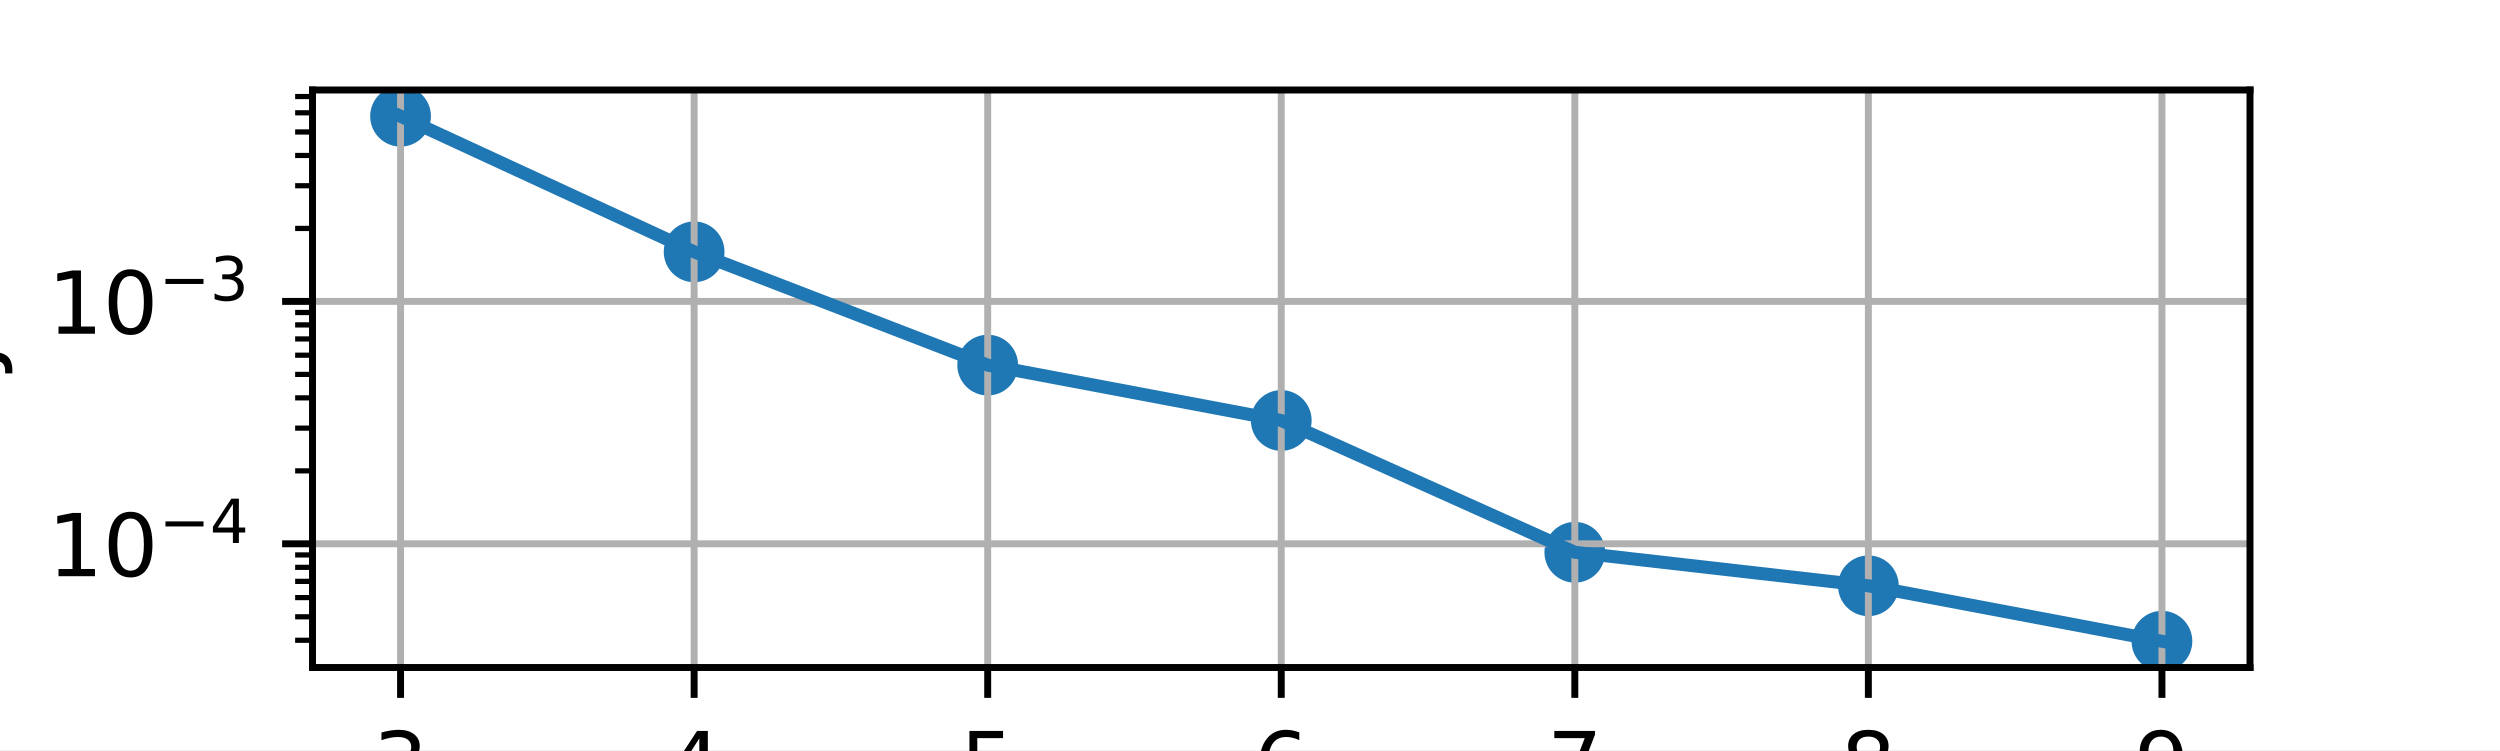
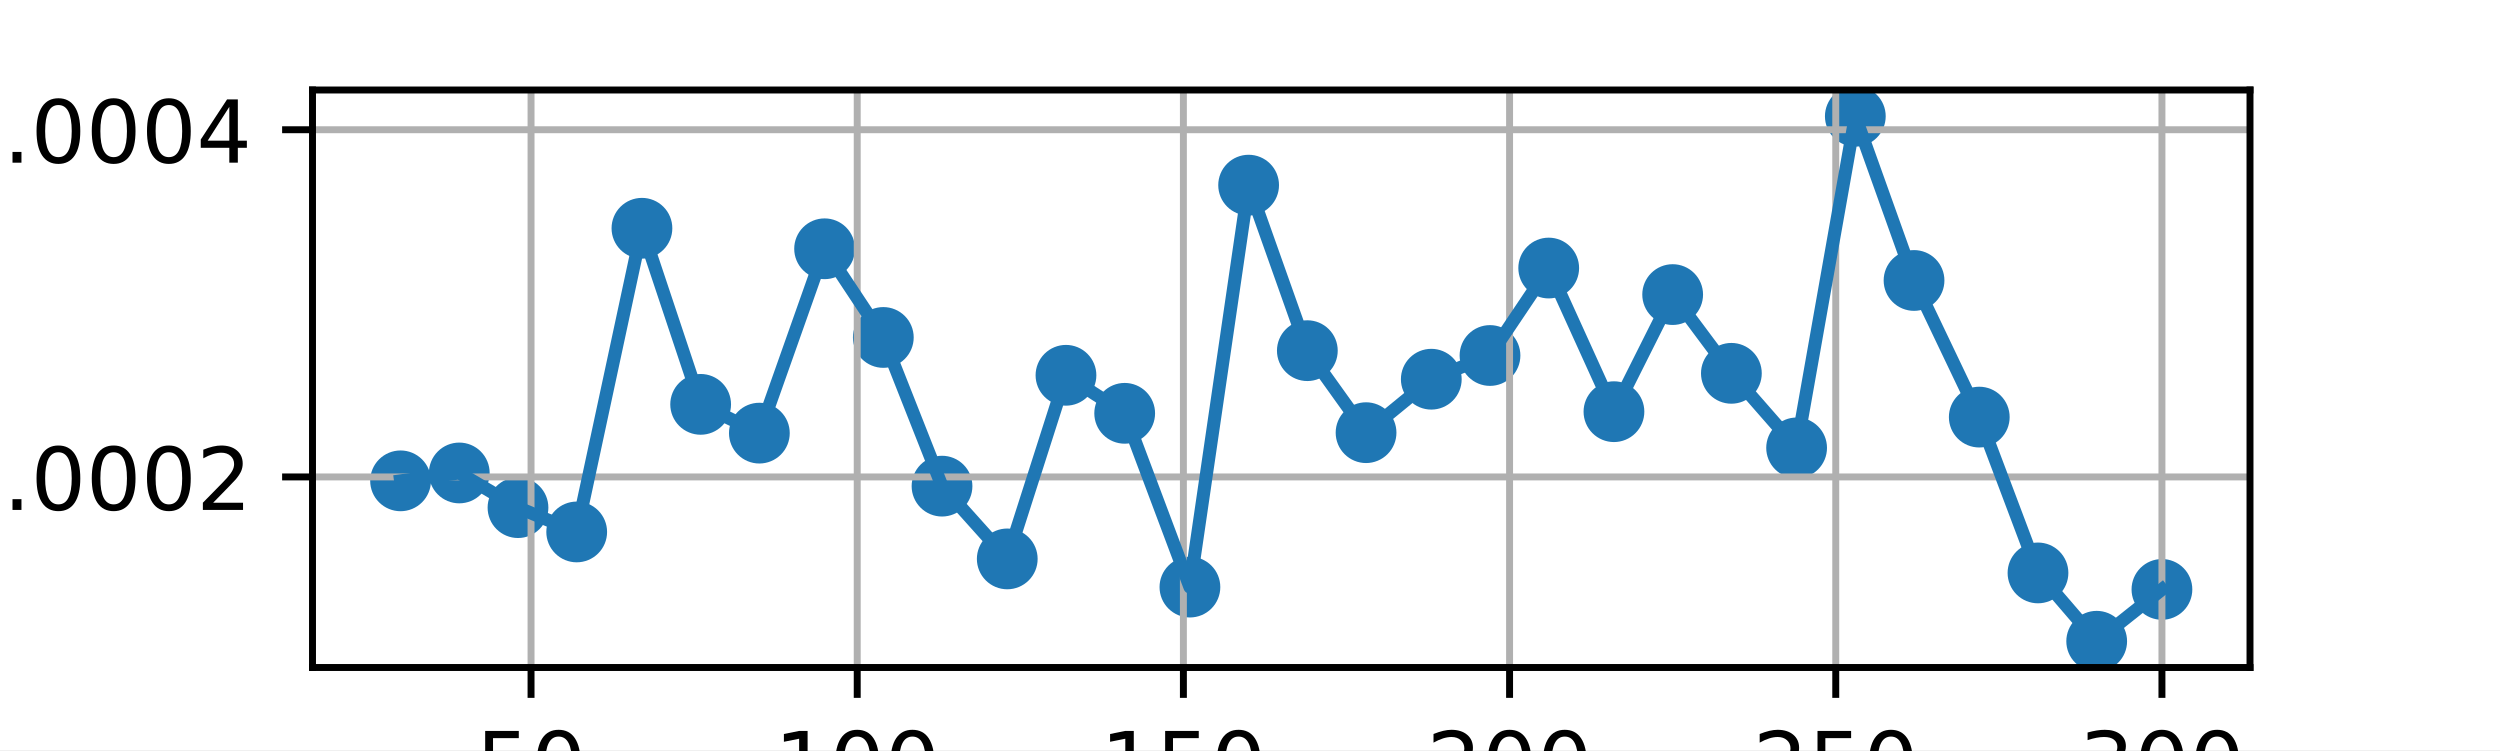
<svg xmlns="http://www.w3.org/2000/svg" xmlns:xlink="http://www.w3.org/1999/xlink" width="288pt" height="86.4pt" viewBox="0 0 288 86.4" version="1.1">
  <defs>
    <style type="text/css">*{stroke-linejoin: round; stroke-linecap: butt}</style>
  </defs>
  <g id="figure_1">
    <g id="patch_1">
      <path d="M 0 86.4  L 288 86.4  L 288 0  L 0 0  z " style="fill: #ffffff" />
    </g>
    <g id="axes_1">
      <g id="patch_2">
        <path d="M 36 76.896  L 259.2 76.896  L 259.2 10.368  L 36 10.368  z " style="fill: #ffffff" />
      </g>
      <g id="PathCollection_1">
        <defs>
-           <path id="meff1c96c2e" d="M 0 3  C 0.796 3 1.559 2.684 2.121 2.121  C 2.684 1.559 3 0.796 3 0  C 3 -0.796 2.684 -1.559 2.121 -2.121  C 1.559 -2.684 0.796 -3 0 -3  C -0.796 -3 -1.559 -2.684 -2.121 -2.121  C -2.684 -1.559 -3 -0.796 -3 0  C -3 0.796 -2.684 1.559 -2.121 2.121  C -1.559 2.684 -0.796 3 0 3  z " style="stroke: #1f77b4" />
+           <path id="mabcb6a4a84" d="M 0 3  C 0.796 3 1.559 2.684 2.121 2.121  C 2.684 1.559 3 0.796 3 0  C 3 -0.796 2.684 -1.559 2.121 -2.121  C 1.559 -2.684 0.796 -3 0 -3  C -0.796 -3 -1.559 -2.684 -2.121 -2.121  C -2.684 -1.559 -3 -0.796 -3 0  C -3 0.796 -2.684 1.559 -2.121 2.121  C -1.559 2.684 -0.796 3 0 3  z " style="stroke: #1f77b4" />
        </defs>
-         <g clip-path="url(#p94126de2e9)">
-           <use xlink:href="#meff1c96c2e" x="46.145" y="13.392" style="fill: #1f77b4; stroke: #1f77b4" />
-           <use xlink:href="#meff1c96c2e" x="79.964" y="29.012" style="fill: #1f77b4; stroke: #1f77b4" />
-           <use xlink:href="#meff1c96c2e" x="113.782" y="42.06" style="fill: #1f77b4; stroke: #1f77b4" />
-           <use xlink:href="#meff1c96c2e" x="147.6" y="48.438" style="fill: #1f77b4; stroke: #1f77b4" />
-           <use xlink:href="#meff1c96c2e" x="181.418" y="63.623" style="fill: #1f77b4; stroke: #1f77b4" />
-           <use xlink:href="#meff1c96c2e" x="215.236" y="67.484" style="fill: #1f77b4; stroke: #1f77b4" />
-           <use xlink:href="#meff1c96c2e" x="249.055" y="73.872" style="fill: #1f77b4; stroke: #1f77b4" />
+         <g clip-path="url(#p99d59dba02)">
+           <use xlink:href="#mabcb6a4a84" x="46.145" y="55.393" style="fill: #1f77b4; stroke: #1f77b4" />
+           <use xlink:href="#mabcb6a4a84" x="52.909" y="54.485" style="fill: #1f77b4; stroke: #1f77b4" />
+           <use xlink:href="#mabcb6a4a84" x="59.673" y="58.48" style="fill: #1f77b4; stroke: #1f77b4" />
+           <use xlink:href="#mabcb6a4a84" x="66.436" y="61.28" style="fill: #1f77b4; stroke: #1f77b4" />
+           <use xlink:href="#mabcb6a4a84" x="73.952" y="26.296" style="fill: #1f77b4; stroke: #1f77b4" />
+           <use xlink:href="#mabcb6a4a84" x="80.715" y="46.582" style="fill: #1f77b4; stroke: #1f77b4" />
+           <use xlink:href="#mabcb6a4a84" x="87.479" y="49.897" style="fill: #1f77b4; stroke: #1f77b4" />
+           <use xlink:href="#mabcb6a4a84" x="94.994" y="28.66" style="fill: #1f77b4; stroke: #1f77b4" />
+           <use xlink:href="#mabcb6a4a84" x="101.758" y="38.875" style="fill: #1f77b4; stroke: #1f77b4" />
+           <use xlink:href="#mabcb6a4a84" x="108.521" y="56.004" style="fill: #1f77b4; stroke: #1f77b4" />
+           <use xlink:href="#mabcb6a4a84" x="116.036" y="64.386" style="fill: #1f77b4; stroke: #1f77b4" />
+           <use xlink:href="#mabcb6a4a84" x="122.8" y="43.233" style="fill: #1f77b4; stroke: #1f77b4" />
+           <use xlink:href="#mabcb6a4a84" x="129.564" y="47.614" style="fill: #1f77b4; stroke: #1f77b4" />
+           <use xlink:href="#mabcb6a4a84" x="137.079" y="67.633" style="fill: #1f77b4; stroke: #1f77b4" />
+           <use xlink:href="#mabcb6a4a84" x="143.842" y="21.329" style="fill: #1f77b4; stroke: #1f77b4" />
+           <use xlink:href="#mabcb6a4a84" x="150.606" y="40.397" style="fill: #1f77b4; stroke: #1f77b4" />
+           <use xlink:href="#mabcb6a4a84" x="157.37" y="49.844" style="fill: #1f77b4; stroke: #1f77b4" />
+           <use xlink:href="#mabcb6a4a84" x="164.885" y="43.685" style="fill: #1f77b4; stroke: #1f77b4" />
+           <use xlink:href="#mabcb6a4a84" x="171.648" y="40.954" style="fill: #1f77b4; stroke: #1f77b4" />
+           <use xlink:href="#mabcb6a4a84" x="178.412" y="30.879" style="fill: #1f77b4; stroke: #1f77b4" />
+           <use xlink:href="#mabcb6a4a84" x="185.927" y="47.426" style="fill: #1f77b4; stroke: #1f77b4" />
+           <use xlink:href="#mabcb6a4a84" x="192.691" y="33.936" style="fill: #1f77b4; stroke: #1f77b4" />
+           <use xlink:href="#mabcb6a4a84" x="199.455" y="43.007" style="fill: #1f77b4; stroke: #1f77b4" />
+           <use xlink:href="#mabcb6a4a84" x="206.97" y="51.597" style="fill: #1f77b4; stroke: #1f77b4" />
+           <use xlink:href="#mabcb6a4a84" x="213.733" y="13.392" style="fill: #1f77b4; stroke: #1f77b4" />
+           <use xlink:href="#mabcb6a4a84" x="220.497" y="32.31" style="fill: #1f77b4; stroke: #1f77b4" />
+           <use xlink:href="#mabcb6a4a84" x="228.012" y="48.05" style="fill: #1f77b4; stroke: #1f77b4" />
+           <use xlink:href="#mabcb6a4a84" x="234.776" y="66.001" style="fill: #1f77b4; stroke: #1f77b4" />
+           <use xlink:href="#mabcb6a4a84" x="241.539" y="73.872" style="fill: #1f77b4; stroke: #1f77b4" />
+           <use xlink:href="#mabcb6a4a84" x="249.055" y="67.901" style="fill: #1f77b4; stroke: #1f77b4" />
        </g>
      </g>
      <g id="matplotlib.axis_1">
        <g id="xtick_1">
          <g id="line2d_1">
-             <path d="M 46.145 76.896  L 46.145 10.368  " clip-path="url(#p94126de2e9)" style="fill: none; stroke: #b0b0b0; stroke-width: 0.8; stroke-linecap: square" />
+             <path d="M 61.176 76.896  L 61.176 10.368  " clip-path="url(#p99d59dba02)" style="fill: none; stroke: #b0b0b0; stroke-width: 0.8; stroke-linecap: square" />
          </g>
          <g id="line2d_2">
            <defs>
-               <path id="m98bbcbdbb5" d="M 0 0  L 0 3.5  " style="stroke: #000000; stroke-width: 0.8" />
-             </defs>
-             <g>
-               <use xlink:href="#m98bbcbdbb5" x="46.145" y="76.896" style="stroke: #000000; stroke-width: 0.8" />
+               <path id="mb28278afe9" d="M 0 0  L 0 3.5  " style="stroke: #000000; stroke-width: 0.8" />
+             </defs>
+             <g>
+               <use xlink:href="#mb28278afe9" x="61.176" y="76.896" style="stroke: #000000; stroke-width: 0.8" />
            </g>
          </g>
          <g id="text_1">
-             <g transform="translate(42.9642 91.49444) scale(0.1 -0.1)">
-               <defs>
-                 <path id="DejaVuSans-33" d="M 2597 2516  Q 3050 2419 3304 2112  Q 3559 1806 3559 1356  Q 3559 666 3084 287  Q 2609 -91 1734 -91  Q 1441 -91 1130 -33  Q 819 25 488 141  L 488 750  Q 750 597 1062 519  Q 1375 441 1716 441  Q 2309 441 2620 675  Q 2931 909 2931 1356  Q 2931 1769 2642 2001  Q 2353 2234 1838 2234  L 1294 2234  L 1294 2753  L 1863 2753  Q 2328 2753 2575 2939  Q 2822 3125 2822 3475  Q 2822 3834 2567 4026  Q 2313 4219 1838 4219  Q 1578 4219 1281 4162  Q 984 4106 628 3988  L 628 4550  Q 988 4650 1302 4700  Q 1616 4750 1894 4750  Q 2613 4750 3031 4423  Q 3450 4097 3450 3541  Q 3450 3153 3228 2886  Q 3006 2619 2597 2516  z " transform="scale(0.015625)" />
-               </defs>
-               <use xlink:href="#DejaVuSans-33" />
+             <g transform="translate(54.81326 91.49444) scale(0.1 -0.1)">
+               <defs>
+                 <path id="DejaVuSans-35" d="M 691 4666  L 3169 4666  L 3169 4134  L 1269 4134  L 1269 2991  Q 1406 3038 1543 3061  Q 1681 3084 1819 3084  Q 2600 3084 3056 2656  Q 3513 2228 3513 1497  Q 3513 744 3044 326  Q 2575 -91 1722 -91  Q 1428 -91 1123 -41  Q 819 9 494 109  L 494 744  Q 775 591 1075 516  Q 1375 441 1709 441  Q 2250 441 2565 725  Q 2881 1009 2881 1497  Q 2881 1984 2565 2268  Q 2250 2553 1709 2553  Q 1456 2553 1204 2497  Q 953 2441 691 2322  L 691 4666  z " transform="scale(0.015625)" />
+                 <path id="DejaVuSans-30" d="M 2034 4250  Q 1547 4250 1301 3770  Q 1056 3291 1056 2328  Q 1056 1369 1301 889  Q 1547 409 2034 409  Q 2525 409 2770 889  Q 3016 1369 3016 2328  Q 3016 3291 2770 3770  Q 2525 4250 2034 4250  z M 2034 4750  Q 2819 4750 3233 4129  Q 3647 3509 3647 2328  Q 3647 1150 3233 529  Q 2819 -91 2034 -91  Q 1250 -91 836 529  Q 422 1150 422 2328  Q 422 3509 836 4129  Q 1250 4750 2034 4750  z " transform="scale(0.015625)" />
+               </defs>
+               <use xlink:href="#DejaVuSans-35" />
+               <use xlink:href="#DejaVuSans-30" x="63.623" />
            </g>
          </g>
        </g>
        <g id="xtick_2">
          <g id="line2d_3">
-             <path d="M 79.964 76.896  L 79.964 10.368  " clip-path="url(#p94126de2e9)" style="fill: none; stroke: #b0b0b0; stroke-width: 0.8; stroke-linecap: square" />
+             <path d="M 98.752 76.896  L 98.752 10.368  " clip-path="url(#p99d59dba02)" style="fill: none; stroke: #b0b0b0; stroke-width: 0.8; stroke-linecap: square" />
          </g>
          <g id="line2d_4">
            <g>
-               <use xlink:href="#m98bbcbdbb5" x="79.964" y="76.896" style="stroke: #000000; stroke-width: 0.8" />
+               <use xlink:href="#mb28278afe9" x="98.752" y="76.896" style="stroke: #000000; stroke-width: 0.8" />
            </g>
          </g>
          <g id="text_2">
-             <g transform="translate(76.78239 91.49444) scale(0.1 -0.1)">
-               <defs>
-                 <path id="DejaVuSans-34" d="M 2419 4116  L 825 1625  L 2419 1625  L 2419 4116  z M 2253 4666  L 3047 4666  L 3047 1625  L 3713 1625  L 3713 1100  L 3047 1100  L 3047 0  L 2419 0  L 2419 1100  L 313 1100  L 313 1709  L 2253 4666  z " transform="scale(0.015625)" />
-               </defs>
-               <use xlink:href="#DejaVuSans-34" />
+             <g transform="translate(89.20776 91.49444) scale(0.1 -0.1)">
+               <defs>
+                 <path id="DejaVuSans-31" d="M 794 531  L 1825 531  L 1825 4091  L 703 3866  L 703 4441  L 1819 4666  L 2450 4666  L 2450 531  L 3481 531  L 3481 0  L 794 0  L 794 531  z " transform="scale(0.015625)" />
+               </defs>
+               <use xlink:href="#DejaVuSans-31" />
+               <use xlink:href="#DejaVuSans-30" x="63.623" />
+               <use xlink:href="#DejaVuSans-30" x="127.246" />
            </g>
          </g>
        </g>
        <g id="xtick_3">
          <g id="line2d_5">
-             <path d="M 113.782 76.896  L 113.782 10.368  " clip-path="url(#p94126de2e9)" style="fill: none; stroke: #b0b0b0; stroke-width: 0.8; stroke-linecap: square" />
+             <path d="M 136.327 76.896  L 136.327 10.368  " clip-path="url(#p99d59dba02)" style="fill: none; stroke: #b0b0b0; stroke-width: 0.8; stroke-linecap: square" />
          </g>
          <g id="line2d_6">
            <g>
-               <use xlink:href="#m98bbcbdbb5" x="113.782" y="76.896" style="stroke: #000000; stroke-width: 0.8" />
+               <use xlink:href="#mb28278afe9" x="136.327" y="76.896" style="stroke: #000000; stroke-width: 0.8" />
            </g>
          </g>
          <g id="text_3">
-             <g transform="translate(110.6006 91.49444) scale(0.1 -0.1)">
-               <defs>
-                 <path id="DejaVuSans-35" d="M 691 4666  L 3169 4666  L 3169 4134  L 1269 4134  L 1269 2991  Q 1406 3038 1543 3061  Q 1681 3084 1819 3084  Q 2600 3084 3056 2656  Q 3513 2228 3513 1497  Q 3513 744 3044 326  Q 2575 -91 1722 -91  Q 1428 -91 1123 -41  Q 819 9 494 109  L 494 744  Q 775 591 1075 516  Q 1375 441 1709 441  Q 2250 441 2565 725  Q 2881 1009 2881 1497  Q 2881 1984 2565 2268  Q 2250 2553 1709 2553  Q 1456 2553 1204 2497  Q 953 2441 691 2322  L 691 4666  z " transform="scale(0.015625)" />
-               </defs>
-               <use xlink:href="#DejaVuSans-35" />
+             <g transform="translate(126.7835 91.49444) scale(0.1 -0.1)">
+               <use xlink:href="#DejaVuSans-31" />
+               <use xlink:href="#DejaVuSans-35" x="63.623" />
+               <use xlink:href="#DejaVuSans-30" x="127.246" />
            </g>
          </g>
        </g>
        <g id="xtick_4">
          <g id="line2d_7">
-             <path d="M 147.6 76.896  L 147.6 10.368  " clip-path="url(#p94126de2e9)" style="fill: none; stroke: #b0b0b0; stroke-width: 0.8; stroke-linecap: square" />
+             <path d="M 173.903 76.896  L 173.903 10.368  " clip-path="url(#p99d59dba02)" style="fill: none; stroke: #b0b0b0; stroke-width: 0.8; stroke-linecap: square" />
          </g>
          <g id="line2d_8">
            <g>
-               <use xlink:href="#m98bbcbdbb5" x="147.6" y="76.896" style="stroke: #000000; stroke-width: 0.8" />
+               <use xlink:href="#mb28278afe9" x="173.903" y="76.896" style="stroke: #000000; stroke-width: 0.8" />
            </g>
          </g>
          <g id="text_4">
-             <g transform="translate(144.4187 91.49444) scale(0.1 -0.1)">
-               <defs>
-                 <path id="DejaVuSans-36" d="M 2113 2584  Q 1688 2584 1439 2293  Q 1191 2003 1191 1497  Q 1191 994 1439 701  Q 1688 409 2113 409  Q 2538 409 2786 701  Q 3034 994 3034 1497  Q 3034 2003 2786 2293  Q 2538 2584 2113 2584  z M 3366 4563  L 3366 3988  Q 3128 4100 2886 4159  Q 2644 4219 2406 4219  Q 1781 4219 1451 3797  Q 1122 3375 1075 2522  Q 1259 2794 1537 2939  Q 1816 3084 2150 3084  Q 2853 3084 3261 2657  Q 3669 2231 3669 1497  Q 3669 778 3244 343  Q 2819 -91 2113 -91  Q 1303 -91 875 529  Q 447 1150 447 2328  Q 447 3434 972 4092  Q 1497 4750 2381 4750  Q 2619 4750 2861 4703  Q 3103 4656 3366 4563  z " transform="scale(0.015625)" />
-               </defs>
-               <use xlink:href="#DejaVuSans-36" />
+             <g transform="translate(164.3593 91.49444) scale(0.1 -0.1)">
+               <defs>
+                 <path id="DejaVuSans-32" d="M 1228 531  L 3431 531  L 3431 0  L 469 0  L 469 531  Q 828 903 1448 1529  Q 2069 2156 2228 2338  Q 2531 2678 2651 2914  Q 2772 3150 2772 3378  Q 2772 3750 2511 3984  Q 2250 4219 1831 4219  Q 1534 4219 1204 4116  Q 875 4013 500 3803  L 500 4441  Q 881 4594 1212 4672  Q 1544 4750 1819 4750  Q 2544 4750 2975 4387  Q 3406 4025 3406 3419  Q 3406 3131 3298 2873  Q 3191 2616 2906 2266  Q 2828 2175 2409 1742  Q 1991 1309 1228 531  z " transform="scale(0.015625)" />
+               </defs>
+               <use xlink:href="#DejaVuSans-32" />
+               <use xlink:href="#DejaVuSans-30" x="63.623" />
+               <use xlink:href="#DejaVuSans-30" x="127.246" />
            </g>
          </g>
        </g>
        <g id="xtick_5">
          <g id="line2d_9">
-             <path d="M 181.418 76.896  L 181.418 10.368  " clip-path="url(#p94126de2e9)" style="fill: none; stroke: #b0b0b0; stroke-width: 0.8; stroke-linecap: square" />
+             <path d="M 211.479 76.896  L 211.479 10.368  " clip-path="url(#p99d59dba02)" style="fill: none; stroke: #b0b0b0; stroke-width: 0.8; stroke-linecap: square" />
          </g>
          <g id="line2d_10">
            <g>
-               <use xlink:href="#m98bbcbdbb5" x="181.418" y="76.896" style="stroke: #000000; stroke-width: 0.8" />
+               <use xlink:href="#mb28278afe9" x="211.479" y="76.896" style="stroke: #000000; stroke-width: 0.8" />
            </g>
          </g>
          <g id="text_5">
-             <g transform="translate(178.2369 91.49444) scale(0.1 -0.1)">
-               <defs>
-                 <path id="DejaVuSans-37" d="M 525 4666  L 3525 4666  L 3525 4397  L 1831 0  L 1172 0  L 2766 4134  L 525 4134  L 525 4666  z " transform="scale(0.015625)" />
-               </defs>
-               <use xlink:href="#DejaVuSans-37" />
+             <g transform="translate(201.935 91.49444) scale(0.1 -0.1)">
+               <use xlink:href="#DejaVuSans-32" />
+               <use xlink:href="#DejaVuSans-35" x="63.623" />
+               <use xlink:href="#DejaVuSans-30" x="127.246" />
            </g>
          </g>
        </g>
        <g id="xtick_6">
          <g id="line2d_11">
-             <path d="M 215.236 76.896  L 215.236 10.368  " clip-path="url(#p94126de2e9)" style="fill: none; stroke: #b0b0b0; stroke-width: 0.8; stroke-linecap: square" />
+             <path d="M 249.055 76.896  L 249.055 10.368  " clip-path="url(#p99d59dba02)" style="fill: none; stroke: #b0b0b0; stroke-width: 0.8; stroke-linecap: square" />
          </g>
          <g id="line2d_12">
            <g>
-               <use xlink:href="#m98bbcbdbb5" x="215.236" y="76.896" style="stroke: #000000; stroke-width: 0.8" />
+               <use xlink:href="#mb28278afe9" x="249.055" y="76.896" style="stroke: #000000; stroke-width: 0.8" />
            </g>
          </g>
          <g id="text_6">
-             <g transform="translate(212.0551 91.49444) scale(0.1 -0.1)">
-               <defs>
-                 <path id="DejaVuSans-38" d="M 2034 2216  Q 1584 2216 1326 1975  Q 1069 1734 1069 1313  Q 1069 891 1326 650  Q 1584 409 2034 409  Q 2484 409 2743 651  Q 3003 894 3003 1313  Q 3003 1734 2745 1975  Q 2488 2216 2034 2216  z M 1403 2484  Q 997 2584 770 2862  Q 544 3141 544 3541  Q 544 4100 942 4425  Q 1341 4750 2034 4750  Q 2731 4750 3128 4425  Q 3525 4100 3525 3541  Q 3525 3141 3298 2862  Q 3072 2584 2669 2484  Q 3125 2378 3379 2068  Q 3634 1759 3634 1313  Q 3634 634 3220 271  Q 2806 -91 2034 -91  Q 1263 -91 848 271  Q 434 634 434 1313  Q 434 1759 690 2068  Q 947 2378 1403 2484  z M 1172 3481  Q 1172 3119 1398 2916  Q 1625 2713 2034 2713  Q 2441 2713 2670 2916  Q 2900 3119 2900 3481  Q 2900 3844 2670 4047  Q 2441 4250 2034 4250  Q 1625 4250 1398 4047  Q 1172 3844 1172 3481  z " transform="scale(0.015625)" />
-               </defs>
-               <use xlink:href="#DejaVuSans-38" />
-             </g>
-           </g>
-         </g>
-         <g id="xtick_7">
-           <g id="line2d_13">
-             <path d="M 249.055 76.896  L 249.055 10.368  " clip-path="url(#p94126de2e9)" style="fill: none; stroke: #b0b0b0; stroke-width: 0.8; stroke-linecap: square" />
-           </g>
-           <g id="line2d_14">
-             <g>
-               <use xlink:href="#m98bbcbdbb5" x="249.055" y="76.896" style="stroke: #000000; stroke-width: 0.8" />
-             </g>
-           </g>
-           <g id="text_7">
-             <g transform="translate(245.8733 91.49444) scale(0.1 -0.1)">
-               <defs>
-                 <path id="DejaVuSans-39" d="M 703 97  L 703 672  Q 941 559 1184 500  Q 1428 441 1663 441  Q 2288 441 2617 861  Q 2947 1281 2994 2138  Q 2813 1869 2534 1725  Q 2256 1581 1919 1581  Q 1219 1581 811 2004  Q 403 2428 403 3163  Q 403 3881 828 4315  Q 1253 4750 1959 4750  Q 2769 4750 3195 4129  Q 3622 3509 3622 2328  Q 3622 1225 3098 567  Q 2575 -91 1691 -91  Q 1453 -91 1209 -44  Q 966 3 703 97  z M 1959 2075  Q 2384 2075 2632 2365  Q 2881 2656 2881 3163  Q 2881 3666 2632 3958  Q 2384 4250 1959 4250  Q 1534 4250 1286 3958  Q 1038 3666 1038 3163  Q 1038 2656 1286 2365  Q 1534 2075 1959 2075  z " transform="scale(0.015625)" />
-               </defs>
-               <use xlink:href="#DejaVuSans-39" />
-             </g>
-           </g>
-         </g>
-         <g id="text_8">
-           <g transform="translate(46.85547 105.1726) scale(0.1 -0.1)">
-             <defs>
-               <path id="DejaVuSans-28" d="M 1984 4856  Q 1566 4138 1362 3434  Q 1159 2731 1159 2009  Q 1159 1288 1364 580  Q 1569 -128 1984 -844  L 1484 -844  Q 1016 -109 783 600  Q 550 1309 550 2009  Q 550 2706 781 3412  Q 1013 4119 1484 4856  L 1984 4856  z " transform="scale(0.015625)" />
-               <path id="DejaVuSans-43" d="M 4122 4306  L 4122 3641  Q 3803 3938 3442 4084  Q 3081 4231 2675 4231  Q 1875 4231 1450 3742  Q 1025 3253 1025 2328  Q 1025 1406 1450 917  Q 1875 428 2675 428  Q 3081 428 3442 575  Q 3803 722 4122 1019  L 4122 359  Q 3791 134 3420 21  Q 3050 -91 2638 -91  Q 1578 -91 968 557  Q 359 1206 359 2328  Q 359 3453 968 4101  Q 1578 4750 2638 4750  Q 3056 4750 3426 4639  Q 3797 4528 4122 4306  z " transform="scale(0.015625)" />
+             <g transform="translate(239.5108 91.49444) scale(0.1 -0.1)">
+               <defs>
+                 <path id="DejaVuSans-33" d="M 2597 2516  Q 3050 2419 3304 2112  Q 3559 1806 3559 1356  Q 3559 666 3084 287  Q 2609 -91 1734 -91  Q 1441 -91 1130 -33  Q 819 25 488 141  L 488 750  Q 750 597 1062 519  Q 1375 441 1716 441  Q 2309 441 2620 675  Q 2931 909 2931 1356  Q 2931 1769 2642 2001  Q 2353 2234 1838 2234  L 1294 2234  L 1294 2753  L 1863 2753  Q 2328 2753 2575 2939  Q 2822 3125 2822 3475  Q 2822 3834 2567 4026  Q 2313 4219 1838 4219  Q 1578 4219 1281 4162  Q 984 4106 628 3988  L 628 4550  Q 988 4650 1302 4700  Q 1616 4750 1894 4750  Q 2613 4750 3031 4423  Q 3450 4097 3450 3541  Q 3450 3153 3228 2886  Q 3006 2619 2597 2516  z " transform="scale(0.015625)" />
+               </defs>
+               <use xlink:href="#DejaVuSans-33" />
+               <use xlink:href="#DejaVuSans-30" x="63.623" />
+               <use xlink:href="#DejaVuSans-30" x="127.246" />
+             </g>
+           </g>
+         </g>
+         <g id="text_7">
+           <g transform="translate(134.6781 104.8944) scale(0.1 -0.1)">
+             <defs>
+               <path id="DejaVuSans-54" d="M -19 4666  L 3928 4666  L 3928 4134  L 2272 4134  L 2272 0  L 1638 0  L 1638 4134  L -19 4134  L -19 4666  z " transform="scale(0.015625)" />
+               <path id="DejaVuSans-61" d="M 2194 1759  Q 1497 1759 1228 1600  Q 959 1441 959 1056  Q 959 750 1161 570  Q 1363 391 1709 391  Q 2188 391 2477 730  Q 2766 1069 2766 1631  L 2766 1759  L 2194 1759  z M 3341 1997  L 3341 0  L 2766 0  L 2766 531  Q 2569 213 2275 61  Q 1981 -91 1556 -91  Q 1019 -91 701 211  Q 384 513 384 1019  Q 384 1609 779 1909  Q 1175 2209 1959 2209  L 2766 2209  L 2766 2266  Q 2766 2663 2505 2880  Q 2244 3097 1772 3097  Q 1472 3097 1187 3025  Q 903 2953 641 2809  L 641 3341  Q 956 3463 1253 3523  Q 1550 3584 1831 3584  Q 2591 3584 2966 3190  Q 3341 2797 3341 1997  z " transform="scale(0.015625)" />
              <path id="DejaVuSans-75" d="M 544 1381  L 544 3500  L 1119 3500  L 1119 1403  Q 1119 906 1312 657  Q 1506 409 1894 409  Q 2359 409 2629 706  Q 2900 1003 2900 1516  L 2900 3500  L 3475 3500  L 3475 0  L 2900 0  L 2900 538  Q 2691 219 2414 64  Q 2138 -91 1772 -91  Q 1169 -91 856 284  Q 544 659 544 1381  z M 1991 3584  L 1991 3584  z " transform="scale(0.015625)" />
-               <path id="DejaVuSans-62" d="M 3116 1747  Q 3116 2381 2855 2742  Q 2594 3103 2138 3103  Q 1681 3103 1420 2742  Q 1159 2381 1159 1747  Q 1159 1113 1420 752  Q 1681 391 2138 391  Q 2594 391 2855 752  Q 3116 1113 3116 1747  z M 1159 2969  Q 1341 3281 1617 3432  Q 1894 3584 2278 3584  Q 2916 3584 3314 3078  Q 3713 2572 3713 1747  Q 3713 922 3314 415  Q 2916 -91 2278 -91  Q 1894 -91 1617 61  Q 1341 213 1159 525  L 1159 0  L 581 0  L 581 4863  L 1159 4863  L 1159 2969  z " transform="scale(0.015625)" />
-               <path id="DejaVuSans-69" d="M 603 3500  L 1178 3500  L 1178 0  L 603 0  L 603 3500  z M 603 4863  L 1178 4863  L 1178 4134  L 603 4134  L 603 4863  z " transform="scale(0.015625)" />
-               <path id="DejaVuSans-63" d="M 3122 3366  L 3122 2828  Q 2878 2963 2633 3030  Q 2388 3097 2138 3097  Q 1578 3097 1268 2742  Q 959 2388 959 1747  Q 959 1106 1268 751  Q 1578 397 2138 397  Q 2388 397 2633 464  Q 2878 531 3122 666  L 3122 134  Q 2881 22 2623 -34  Q 2366 -91 2075 -91  Q 1284 -91 818 406  Q 353 903 353 1747  Q 353 2603 823 3093  Q 1294 3584 2113 3584  Q 2378 3584 2631 3529  Q 2884 3475 3122 3366  z " transform="scale(0.015625)" />
-               <path id="DejaVuSans-20" transform="scale(0.015625)" />
-               <path id="DejaVuSans-72" d="M 2631 2963  Q 2534 3019 2420 3045  Q 2306 3072 2169 3072  Q 1681 3072 1420 2755  Q 1159 2438 1159 1844  L 1159 0  L 581 0  L 581 3500  L 1159 3500  L 1159 2956  Q 1341 3275 1631 3429  Q 1922 3584 2338 3584  Q 2397 3584 2469 3576  Q 2541 3569 2628 3553  L 2631 2963  z " transform="scale(0.015625)" />
-               <path id="DejaVuSans-6f" d="M 1959 3097  Q 1497 3097 1228 2736  Q 959 2375 959 1747  Q 959 1119 1226 758  Q 1494 397 1959 397  Q 2419 397 2687 759  Q 2956 1122 2956 1747  Q 2956 2369 2687 2733  Q 2419 3097 1959 3097  z M 1959 3584  Q 2709 3584 3137 3096  Q 3566 2609 3566 1747  Q 3566 888 3137 398  Q 2709 -91 1959 -91  Q 1206 -91 779 398  Q 353 888 353 1747  Q 353 2609 779 3096  Q 1206 3584 1959 3584  z " transform="scale(0.015625)" />
+               <path id="DejaVuSans-5f" d="M 3263 -1063  L 3263 -1509  L -63 -1509  L -63 -1063  L 3263 -1063  z " transform="scale(0.015625)" />
              <path id="DejaVuSans-74" d="M 1172 4494  L 1172 3500  L 2356 3500  L 2356 3053  L 1172 3053  L 1172 1153  Q 1172 725 1289 603  Q 1406 481 1766 481  L 2356 481  L 2356 0  L 1766 0  Q 1100 0 847 248  Q 594 497 594 1153  L 594 3053  L 172 3053  L 172 3500  L 594 3500  L 594 4494  L 1172 4494  z " transform="scale(0.015625)" />
-               <path id="DejaVuSans-66" d="M 2375 4863  L 2375 4384  L 1825 4384  Q 1516 4384 1395 4259  Q 1275 4134 1275 3809  L 1275 3500  L 2222 3500  L 2222 3053  L 1275 3053  L 1275 0  L 697 0  L 697 3053  L 147 3053  L 147 3500  L 697 3500  L 697 3744  Q 697 4328 969 4595  Q 1241 4863 1831 4863  L 2375 4863  z " transform="scale(0.015625)" />
-               <path id="DejaVuSans-68" d="M 3513 2113  L 3513 0  L 2938 0  L 2938 2094  Q 2938 2591 2744 2837  Q 2550 3084 2163 3084  Q 1697 3084 1428 2787  Q 1159 2491 1159 1978  L 1159 0  L 581 0  L 581 4863  L 1159 4863  L 1159 2956  Q 1366 3272 1645 3428  Q 1925 3584 2291 3584  Q 2894 3584 3203 3211  Q 3513 2838 3513 2113  z " transform="scale(0.015625)" />
-               <path id="DejaVuSans-65" d="M 3597 1894  L 3597 1613  L 953 1613  Q 991 1019 1311 708  Q 1631 397 2203 397  Q 2534 397 2845 478  Q 3156 559 3463 722  L 3463 178  Q 3153 47 2828 -22  Q 2503 -91 2169 -91  Q 1331 -91 842 396  Q 353 884 353 1716  Q 353 2575 817 3079  Q 1281 3584 2069 3584  Q 2775 3584 3186 3129  Q 3597 2675 3597 1894  z M 3022 2063  Q 3016 2534 2758 2815  Q 2500 3097 2075 3097  Q 1594 3097 1305 2825  Q 1016 2553 972 2059  L 3022 2063  z " transform="scale(0.015625)" />
-               <path id="DejaVuSans-29" d="M 513 4856  L 1013 4856  Q 1481 4119 1714 3412  Q 1947 2706 1947 2009  Q 1947 1309 1714 600  Q 1481 -109 1013 -844  L 513 -844  Q 928 -128 1133 580  Q 1338 1288 1338 2009  Q 1338 2731 1133 3434  Q 928 4138 513 4856  z " transform="scale(0.015625)" />
-               <path id="DejaVuSans-4e" d="M 628 4666  L 1478 4666  L 3547 763  L 3547 4666  L 4159 4666  L 4159 0  L 3309 0  L 1241 3903  L 1241 0  L 628 0  L 628 4666  z " transform="scale(0.015625)" />
-               <path id="DejaVuSans-6d" d="M 3328 2828  Q 3544 3216 3844 3400  Q 4144 3584 4550 3584  Q 5097 3584 5394 3201  Q 5691 2819 5691 2113  L 5691 0  L 5113 0  L 5113 2094  Q 5113 2597 4934 2840  Q 4756 3084 4391 3084  Q 3944 3084 3684 2787  Q 3425 2491 3425 1978  L 3425 0  L 2847 0  L 2847 2094  Q 2847 2600 2669 2842  Q 2491 3084 2119 3084  Q 1678 3084 1418 2786  Q 1159 2488 1159 1978  L 1159 0  L 581 0  L 581 3500  L 1159 3500  L 1159 2956  Q 1356 3278 1631 3431  Q 1906 3584 2284 3584  Q 2666 3584 2933 3390  Q 3200 3197 3328 2828  z " transform="scale(0.015625)" />
-               <path id="DejaVuSans-6c" d="M 603 4863  L 1178 4863  L 1178 0  L 603 0  L 603 4863  z " transform="scale(0.015625)" />
-               <path id="DejaVuSans-73" d="M 2834 3397  L 2834 2853  Q 2591 2978 2328 3040  Q 2066 3103 1784 3103  Q 1356 3103 1142 2972  Q 928 2841 928 2578  Q 928 2378 1081 2264  Q 1234 2150 1697 2047  L 1894 2003  Q 2506 1872 2764 1633  Q 3022 1394 3022 966  Q 3022 478 2636 193  Q 2250 -91 1575 -91  Q 1294 -91 989 -36  Q 684 19 347 128  L 347 722  Q 666 556 975 473  Q 1284 391 1588 391  Q 1994 391 2212 530  Q 2431 669 2431 922  Q 2431 1156 2273 1281  Q 2116 1406 1581 1522  L 1381 1569  Q 847 1681 609 1914  Q 372 2147 372 2553  Q 372 3047 722 3315  Q 1072 3584 1716 3584  Q 2034 3584 2315 3537  Q 2597 3491 2834 3397  z " transform="scale(0.015625)" />
-             </defs>
-             <use xlink:href="#DejaVuSans-28" />
-             <use xlink:href="#DejaVuSans-43" x="39.014" />
-             <use xlink:href="#DejaVuSans-75" x="108.838" />
-             <use xlink:href="#DejaVuSans-62" x="172.217" />
-             <use xlink:href="#DejaVuSans-69" x="235.693" />
-             <use xlink:href="#DejaVuSans-63" x="263.477" />
-             <use xlink:href="#DejaVuSans-20" x="318.457" />
-             <use xlink:href="#DejaVuSans-72" x="350.244" />
-             <use xlink:href="#DejaVuSans-6f" x="389.107" />
-             <use xlink:href="#DejaVuSans-6f" x="450.289" />
-             <use xlink:href="#DejaVuSans-74" x="511.471" />
-             <use xlink:href="#DejaVuSans-20" x="550.68" />
-             <use xlink:href="#DejaVuSans-6f" x="582.467" />
-             <use xlink:href="#DejaVuSans-66" x="643.648" />
-             <use xlink:href="#DejaVuSans-20" x="678.854" />
-             <use xlink:href="#DejaVuSans-74" x="710.641" />
-             <use xlink:href="#DejaVuSans-68" x="749.85" />
-             <use xlink:href="#DejaVuSans-65" x="813.229" />
-             <use xlink:href="#DejaVuSans-29" x="874.752" />
-             <use xlink:href="#DejaVuSans-20" x="913.766" />
-             <use xlink:href="#DejaVuSans-4e" x="945.553" />
-             <use xlink:href="#DejaVuSans-75" x="1020.357" />
-             <use xlink:href="#DejaVuSans-6d" x="1083.736" />
-             <use xlink:href="#DejaVuSans-62" x="1181.148" />
-             <use xlink:href="#DejaVuSans-65" x="1244.625" />
-             <use xlink:href="#DejaVuSans-72" x="1306.148" />
-             <use xlink:href="#DejaVuSans-20" x="1347.262" />
-             <use xlink:href="#DejaVuSans-6f" x="1379.049" />
-             <use xlink:href="#DejaVuSans-66" x="1440.23" />
-             <use xlink:href="#DejaVuSans-20" x="1475.436" />
-             <use xlink:href="#DejaVuSans-6d" x="1507.223" />
-             <use xlink:href="#DejaVuSans-6f" x="1604.635" />
-             <use xlink:href="#DejaVuSans-6c" x="1665.816" />
-             <use xlink:href="#DejaVuSans-65" x="1693.6" />
-             <use xlink:href="#DejaVuSans-63" x="1755.123" />
-             <use xlink:href="#DejaVuSans-75" x="1810.104" />
-             <use xlink:href="#DejaVuSans-6c" x="1873.482" />
-             <use xlink:href="#DejaVuSans-65" x="1901.266" />
-             <use xlink:href="#DejaVuSans-73" x="1962.789" />
+             </defs>
+             <use xlink:href="#DejaVuSans-54" />
+             <use xlink:href="#DejaVuSans-61" x="44.584" />
+             <use xlink:href="#DejaVuSans-75" x="105.863" />
+             <use xlink:href="#DejaVuSans-5f" x="169.242" />
+             <use xlink:href="#DejaVuSans-74" x="219.242" />
          </g>
        </g>
      </g>
      <g id="matplotlib.axis_2">
        <g id="ytick_1">
+           <g id="line2d_13">
+             <path d="M 36 54.945  L 259.2 54.945  " clip-path="url(#p99d59dba02)" style="fill: none; stroke: #b0b0b0; stroke-width: 0.8; stroke-linecap: square" />
+           </g>
+           <g id="line2d_14">
+             <defs>
+               <path id="mc511426550" d="M 0 0  L -3.5 0  " style="stroke: #000000; stroke-width: 0.8" />
+             </defs>
+             <g>
+               <use xlink:href="#mc511426550" x="36" y="54.945" style="stroke: #000000; stroke-width: 0.8" />
+             </g>
+           </g>
+           <g id="text_8">
+             <g transform="translate(-5.990625 58.74379) scale(0.1 -0.1)">
+               <defs>
+                 <path id="DejaVuSans-2e" d="M 684 794  L 1344 794  L 1344 0  L 684 0  L 684 794  z " transform="scale(0.015625)" />
+               </defs>
+               <use xlink:href="#DejaVuSans-30" />
+               <use xlink:href="#DejaVuSans-2e" x="63.623" />
+               <use xlink:href="#DejaVuSans-30" x="95.41" />
+               <use xlink:href="#DejaVuSans-30" x="159.033" />
+               <use xlink:href="#DejaVuSans-30" x="222.656" />
+               <use xlink:href="#DejaVuSans-32" x="286.279" />
+             </g>
+           </g>
+         </g>
+         <g id="ytick_2">
          <g id="line2d_15">
-             <path d="M 36 62.648  L 259.2 62.648  " clip-path="url(#p94126de2e9)" style="fill: none; stroke: #b0b0b0; stroke-width: 0.8; stroke-linecap: square" />
+             <path d="M 36 14.943  L 259.2 14.943  " clip-path="url(#p99d59dba02)" style="fill: none; stroke: #b0b0b0; stroke-width: 0.8; stroke-linecap: square" />
          </g>
          <g id="line2d_16">
-             <defs>
-               <path id="m24fe021696" d="M 0 0  L -3.5 0  " style="stroke: #000000; stroke-width: 0.8" />
-             </defs>
-             <g>
-               <use xlink:href="#m24fe021696" x="36" y="62.648" style="stroke: #000000; stroke-width: 0.8" />
+             <g>
+               <use xlink:href="#mc511426550" x="36" y="14.943" style="stroke: #000000; stroke-width: 0.8" />
            </g>
          </g>
          <g id="text_9">
-             <g transform="translate(5.5 66.44722) scale(0.1 -0.1)">
-               <defs>
-                 <path id="DejaVuSans-31" d="M 794 531  L 1825 531  L 1825 4091  L 703 3866  L 703 4441  L 1819 4666  L 2450 4666  L 2450 531  L 3481 531  L 3481 0  L 794 0  L 794 531  z " transform="scale(0.015625)" />
-                 <path id="DejaVuSans-30" d="M 2034 4250  Q 1547 4250 1301 3770  Q 1056 3291 1056 2328  Q 1056 1369 1301 889  Q 1547 409 2034 409  Q 2525 409 2770 889  Q 3016 1369 3016 2328  Q 3016 3291 2770 3770  Q 2525 4250 2034 4250  z M 2034 4750  Q 2819 4750 3233 4129  Q 3647 3509 3647 2328  Q 3647 1150 3233 529  Q 2819 -91 2034 -91  Q 1250 -91 836 529  Q 422 1150 422 2328  Q 422 3509 836 4129  Q 1250 4750 2034 4750  z " transform="scale(0.015625)" />
-                 <path id="DejaVuSans-2212" d="M 678 2272  L 4684 2272  L 4684 1741  L 678 1741  L 678 2272  z " transform="scale(0.015625)" />
-               </defs>
-               <use xlink:href="#DejaVuSans-31" transform="translate(0 0.684375)" />
-               <use xlink:href="#DejaVuSans-30" transform="translate(63.62305 0.684375)" />
-               <use xlink:href="#DejaVuSans-2212" transform="translate(128.2031 38.96563) scale(0.7)" />
-               <use xlink:href="#DejaVuSans-34" transform="translate(186.8555 38.96563) scale(0.7)" />
-             </g>
-           </g>
-         </g>
-         <g id="ytick_2">
-           <g id="line2d_17">
-             <path d="M 36 34.722  L 259.2 34.722  " clip-path="url(#p94126de2e9)" style="fill: none; stroke: #b0b0b0; stroke-width: 0.8; stroke-linecap: square" />
-           </g>
-           <g id="line2d_18">
-             <g>
-               <use xlink:href="#m24fe021696" x="36" y="34.722" style="stroke: #000000; stroke-width: 0.8" />
-             </g>
-           </g>
-           <g id="text_10">
-             <g transform="translate(5.5 38.52142) scale(0.1 -0.1)">
-               <use xlink:href="#DejaVuSans-31" transform="translate(0 0.765625)" />
-               <use xlink:href="#DejaVuSans-30" transform="translate(63.62305 0.765625)" />
-               <use xlink:href="#DejaVuSans-2212" transform="translate(128.2031 39.04688) scale(0.7)" />
-               <use xlink:href="#DejaVuSans-33" transform="translate(186.8555 39.04688) scale(0.7)" />
-             </g>
-           </g>
-         </g>
-         <g id="ytick_3">
-           <g id="line2d_19">
-             <defs>
-               <path id="m38fa4de692" d="M 0 0  L -2 0  " style="stroke: #000000; stroke-width: 0.6" />
-             </defs>
-             <g>
-               <use xlink:href="#m38fa4de692" x="36" y="73.761" style="stroke: #000000; stroke-width: 0.6" />
-             </g>
-           </g>
-         </g>
-         <g id="ytick_4">
-           <g id="line2d_20">
-             <g>
-               <use xlink:href="#m38fa4de692" x="36" y="71.054" style="stroke: #000000; stroke-width: 0.6" />
-             </g>
-           </g>
-         </g>
-         <g id="ytick_5">
-           <g id="line2d_21">
-             <g>
-               <use xlink:href="#m38fa4de692" x="36" y="68.843" style="stroke: #000000; stroke-width: 0.6" />
-             </g>
-           </g>
-         </g>
-         <g id="ytick_6">
-           <g id="line2d_22">
-             <g>
-               <use xlink:href="#m38fa4de692" x="36" y="66.974" style="stroke: #000000; stroke-width: 0.6" />
-             </g>
-           </g>
-         </g>
-         <g id="ytick_7">
-           <g id="line2d_23">
-             <g>
-               <use xlink:href="#m38fa4de692" x="36" y="65.354" style="stroke: #000000; stroke-width: 0.6" />
-             </g>
-           </g>
-         </g>
-         <g id="ytick_8">
-           <g id="line2d_24">
-             <g>
-               <use xlink:href="#m38fa4de692" x="36" y="63.926" style="stroke: #000000; stroke-width: 0.6" />
-             </g>
-           </g>
-         </g>
-         <g id="ytick_9">
-           <g id="line2d_25">
-             <g>
-               <use xlink:href="#m38fa4de692" x="36" y="54.241" style="stroke: #000000; stroke-width: 0.6" />
-             </g>
-           </g>
-         </g>
-         <g id="ytick_10">
-           <g id="line2d_26">
-             <g>
-               <use xlink:href="#m38fa4de692" x="36" y="49.324" style="stroke: #000000; stroke-width: 0.6" />
-             </g>
-           </g>
-         </g>
-         <g id="ytick_11">
-           <g id="line2d_27">
-             <g>
-               <use xlink:href="#m38fa4de692" x="36" y="45.835" style="stroke: #000000; stroke-width: 0.6" />
-             </g>
-           </g>
-         </g>
-         <g id="ytick_12">
-           <g id="line2d_28">
-             <g>
-               <use xlink:href="#m38fa4de692" x="36" y="43.129" style="stroke: #000000; stroke-width: 0.6" />
-             </g>
-           </g>
-         </g>
-         <g id="ytick_13">
-           <g id="line2d_29">
-             <g>
-               <use xlink:href="#m38fa4de692" x="36" y="40.918" style="stroke: #000000; stroke-width: 0.6" />
-             </g>
-           </g>
-         </g>
-         <g id="ytick_14">
-           <g id="line2d_30">
-             <g>
-               <use xlink:href="#m38fa4de692" x="36" y="39.048" style="stroke: #000000; stroke-width: 0.6" />
-             </g>
-           </g>
-         </g>
-         <g id="ytick_15">
-           <g id="line2d_31">
-             <g>
-               <use xlink:href="#m38fa4de692" x="36" y="37.428" style="stroke: #000000; stroke-width: 0.6" />
-             </g>
-           </g>
-         </g>
-         <g id="ytick_16">
-           <g id="line2d_32">
-             <g>
-               <use xlink:href="#m38fa4de692" x="36" y="36" style="stroke: #000000; stroke-width: 0.6" />
-             </g>
-           </g>
-         </g>
-         <g id="ytick_17">
-           <g id="line2d_33">
-             <g>
-               <use xlink:href="#m38fa4de692" x="36" y="26.316" style="stroke: #000000; stroke-width: 0.6" />
-             </g>
-           </g>
-         </g>
-         <g id="ytick_18">
-           <g id="line2d_34">
-             <g>
-               <use xlink:href="#m38fa4de692" x="36" y="21.398" style="stroke: #000000; stroke-width: 0.6" />
-             </g>
-           </g>
-         </g>
-         <g id="ytick_19">
-           <g id="line2d_35">
-             <g>
-               <use xlink:href="#m38fa4de692" x="36" y="17.909" style="stroke: #000000; stroke-width: 0.6" />
-             </g>
-           </g>
-         </g>
-         <g id="ytick_20">
-           <g id="line2d_36">
-             <g>
-               <use xlink:href="#m38fa4de692" x="36" y="15.203" style="stroke: #000000; stroke-width: 0.6" />
-             </g>
-           </g>
-         </g>
-         <g id="ytick_21">
-           <g id="line2d_37">
-             <g>
-               <use xlink:href="#m38fa4de692" x="36" y="12.992" style="stroke: #000000; stroke-width: 0.6" />
-             </g>
-           </g>
-         </g>
-         <g id="ytick_22">
-           <g id="line2d_38">
-             <g>
-               <use xlink:href="#m38fa4de692" x="36" y="11.122" style="stroke: #000000; stroke-width: 0.6" />
-             </g>
-           </g>
-         </g>
-         <g id="text_11">
-           <g transform="translate(-0.579688 68.60075) rotate(-90) scale(0.1 -0.1)">
+             <g transform="translate(-5.990625 18.74189) scale(0.1 -0.1)">
+               <defs>
+                 <path id="DejaVuSans-34" d="M 2419 4116  L 825 1625  L 2419 1625  L 2419 4116  z M 2253 4666  L 3047 4666  L 3047 1625  L 3713 1625  L 3713 1100  L 3047 1100  L 3047 0  L 2419 0  L 2419 1100  L 313 1100  L 313 1709  L 2253 4666  z " transform="scale(0.015625)" />
+               </defs>
+               <use xlink:href="#DejaVuSans-30" />
+               <use xlink:href="#DejaVuSans-2e" x="63.623" />
+               <use xlink:href="#DejaVuSans-30" x="95.41" />
+               <use xlink:href="#DejaVuSans-30" x="159.033" />
+               <use xlink:href="#DejaVuSans-30" x="222.656" />
+               <use xlink:href="#DejaVuSans-34" x="286.279" />
+             </g>
+           </g>
+         </g>
+         <g id="text_10">
+           <g transform="translate(-12.07031 68.60075) rotate(-90) scale(0.1 -0.1)">
            <defs>
              <path id="DejaVuSans-4c" d="M 628 4666  L 1259 4666  L 1259 531  L 3531 531  L 3531 0  L 628 0  L 628 4666  z " transform="scale(0.015625)" />
+               <path id="DejaVuSans-6f" d="M 1959 3097  Q 1497 3097 1228 2736  Q 959 2375 959 1747  Q 959 1119 1226 758  Q 1494 397 1959 397  Q 2419 397 2687 759  Q 2956 1122 2956 1747  Q 2956 2369 2687 2733  Q 2419 3097 1959 3097  z M 1959 3584  Q 2709 3584 3137 3096  Q 3566 2609 3566 1747  Q 3566 888 3137 398  Q 2709 -91 1959 -91  Q 1206 -91 779 398  Q 353 888 353 1747  Q 353 2609 779 3096  Q 1206 3584 1959 3584  z " transform="scale(0.015625)" />
+               <path id="DejaVuSans-73" d="M 2834 3397  L 2834 2853  Q 2591 2978 2328 3040  Q 2066 3103 1784 3103  Q 1356 3103 1142 2972  Q 928 2841 928 2578  Q 928 2378 1081 2264  Q 1234 2150 1697 2047  L 1894 2003  Q 2506 1872 2764 1633  Q 3022 1394 3022 966  Q 3022 478 2636 193  Q 2250 -91 1575 -91  Q 1294 -91 989 -36  Q 684 19 347 128  L 347 722  Q 666 556 975 473  Q 1284 391 1588 391  Q 1994 391 2212 530  Q 2431 669 2431 922  Q 2431 1156 2273 1281  Q 2116 1406 1581 1522  L 1381 1569  Q 847 1681 609 1914  Q 372 2147 372 2553  Q 372 3047 722 3315  Q 1072 3584 1716 3584  Q 2034 3584 2315 3537  Q 2597 3491 2834 3397  z " transform="scale(0.015625)" />
              <path id="DejaVuSans-2d" d="M 313 2009  L 1997 2009  L 1997 1497  L 313 1497  L 313 2009  z " transform="scale(0.015625)" />
              <path id="DejaVuSans-4a" d="M 628 4666  L 1259 4666  L 1259 325  Q 1259 -519 939 -900  Q 619 -1281 -91 -1281  L -331 -1281  L -331 -750  L -134 -750  Q 284 -750 456 -515  Q 628 -281 628 325  L 628 4666  z " transform="scale(0.015625)" />
+               <path id="DejaVuSans-69" d="M 603 3500  L 1178 3500  L 1178 0  L 603 0  L 603 3500  z M 603 4863  L 1178 4863  L 1178 4134  L 603 4134  L 603 4863  z " transform="scale(0.015625)" />
+               <path id="DejaVuSans-65" d="M 3597 1894  L 3597 1613  L 953 1613  Q 991 1019 1311 708  Q 1631 397 2203 397  Q 2534 397 2845 478  Q 3156 559 3463 722  L 3463 178  Q 3153 47 2828 -22  Q 2503 -91 2169 -91  Q 1331 -91 842 396  Q 353 884 353 1716  Q 353 2575 817 3079  Q 1281 3584 2069 3584  Q 2775 3584 3186 3129  Q 3597 2675 3597 1894  z M 3022 2063  Q 3016 2534 2758 2815  Q 2500 3097 2075 3097  Q 1594 3097 1305 2825  Q 1016 2553 972 2059  L 3022 2063  z " transform="scale(0.015625)" />
+               <path id="DejaVuSans-72" d="M 2631 2963  Q 2534 3019 2420 3045  Q 2306 3072 2169 3072  Q 1681 3072 1420 2755  Q 1159 2438 1159 1844  L 1159 0  L 581 0  L 581 3500  L 1159 3500  L 1159 2956  Q 1341 3275 1631 3429  Q 1922 3584 2338 3584  Q 2397 3584 2469 3576  Q 2541 3569 2628 3553  L 2631 2963  z " transform="scale(0.015625)" />
            </defs>
            <use xlink:href="#DejaVuSans-4c" />
            <use xlink:href="#DejaVuSans-6f" x="53.963" />
            <use xlink:href="#DejaVuSans-73" x="115.145" />
            <use xlink:href="#DejaVuSans-73" x="167.244" />
            <use xlink:href="#DejaVuSans-2d" x="219.344" />
            <use xlink:href="#DejaVuSans-4a" x="261.053" />
            <use xlink:href="#DejaVuSans-69" x="290.545" />
            <use xlink:href="#DejaVuSans-74" x="318.328" />
            <use xlink:href="#DejaVuSans-74" x="357.537" />
            <use xlink:href="#DejaVuSans-65" x="396.746" />
            <use xlink:href="#DejaVuSans-72" x="458.27" />
          </g>
        </g>
      </g>
-       <g id="line2d_39">
-         <path d="M 46.145 13.392  L 79.964 29.012  L 113.782 42.06  L 147.6 48.438  L 181.418 63.623  L 215.236 67.484  L 249.055 73.872  " clip-path="url(#p94126de2e9)" style="fill: none; stroke: #1f77b4; stroke-width: 1.5; stroke-linecap: square" />
+       <g id="line2d_17">
+         <path d="M 46.145 55.393  L 52.909 54.485  L 59.673 58.48  L 66.436 61.28  L 73.952 26.296  L 80.715 46.582  L 87.479 49.897  L 94.994 28.66  L 101.758 38.875  L 108.521 56.004  L 116.036 64.386  L 122.8 43.233  L 129.564 47.614  L 137.079 67.633  L 143.842 21.329  L 150.606 40.397  L 157.37 49.844  L 164.885 43.685  L 171.648 40.954  L 178.412 30.879  L 185.927 47.426  L 192.691 33.936  L 199.455 43.007  L 206.97 51.597  L 213.733 13.392  L 220.497 32.31  L 228.012 48.05  L 234.776 66.001  L 241.539 73.872  L 249.055 67.901  " clip-path="url(#p99d59dba02)" style="fill: none; stroke: #1f77b4; stroke-width: 1.5; stroke-linecap: square" />
      </g>
      <g id="patch_3">
        <path d="M 36 76.896  L 36 10.368  " style="fill: none; stroke: #000000; stroke-width: 0.8; stroke-linejoin: miter; stroke-linecap: square" />
      </g>
      <g id="patch_4">
        <path d="M 259.2 76.896  L 259.2 10.368  " style="fill: none; stroke: #000000; stroke-width: 0.8; stroke-linejoin: miter; stroke-linecap: square" />
      </g>
      <g id="patch_5">
        <path d="M 36 76.896  L 259.2 76.896  " style="fill: none; stroke: #000000; stroke-width: 0.8; stroke-linejoin: miter; stroke-linecap: square" />
      </g>
      <g id="patch_6">
        <path d="M 36 10.368  L 259.2 10.368  " style="fill: none; stroke: #000000; stroke-width: 0.8; stroke-linejoin: miter; stroke-linecap: square" />
      </g>
    </g>
  </g>
  <defs>
-     <clipPath id="p94126de2e9">
+     <clipPath id="p99d59dba02">
      <rect x="36" y="10.368" width="223.2" height="66.528" />
    </clipPath>
  </defs>
</svg>
